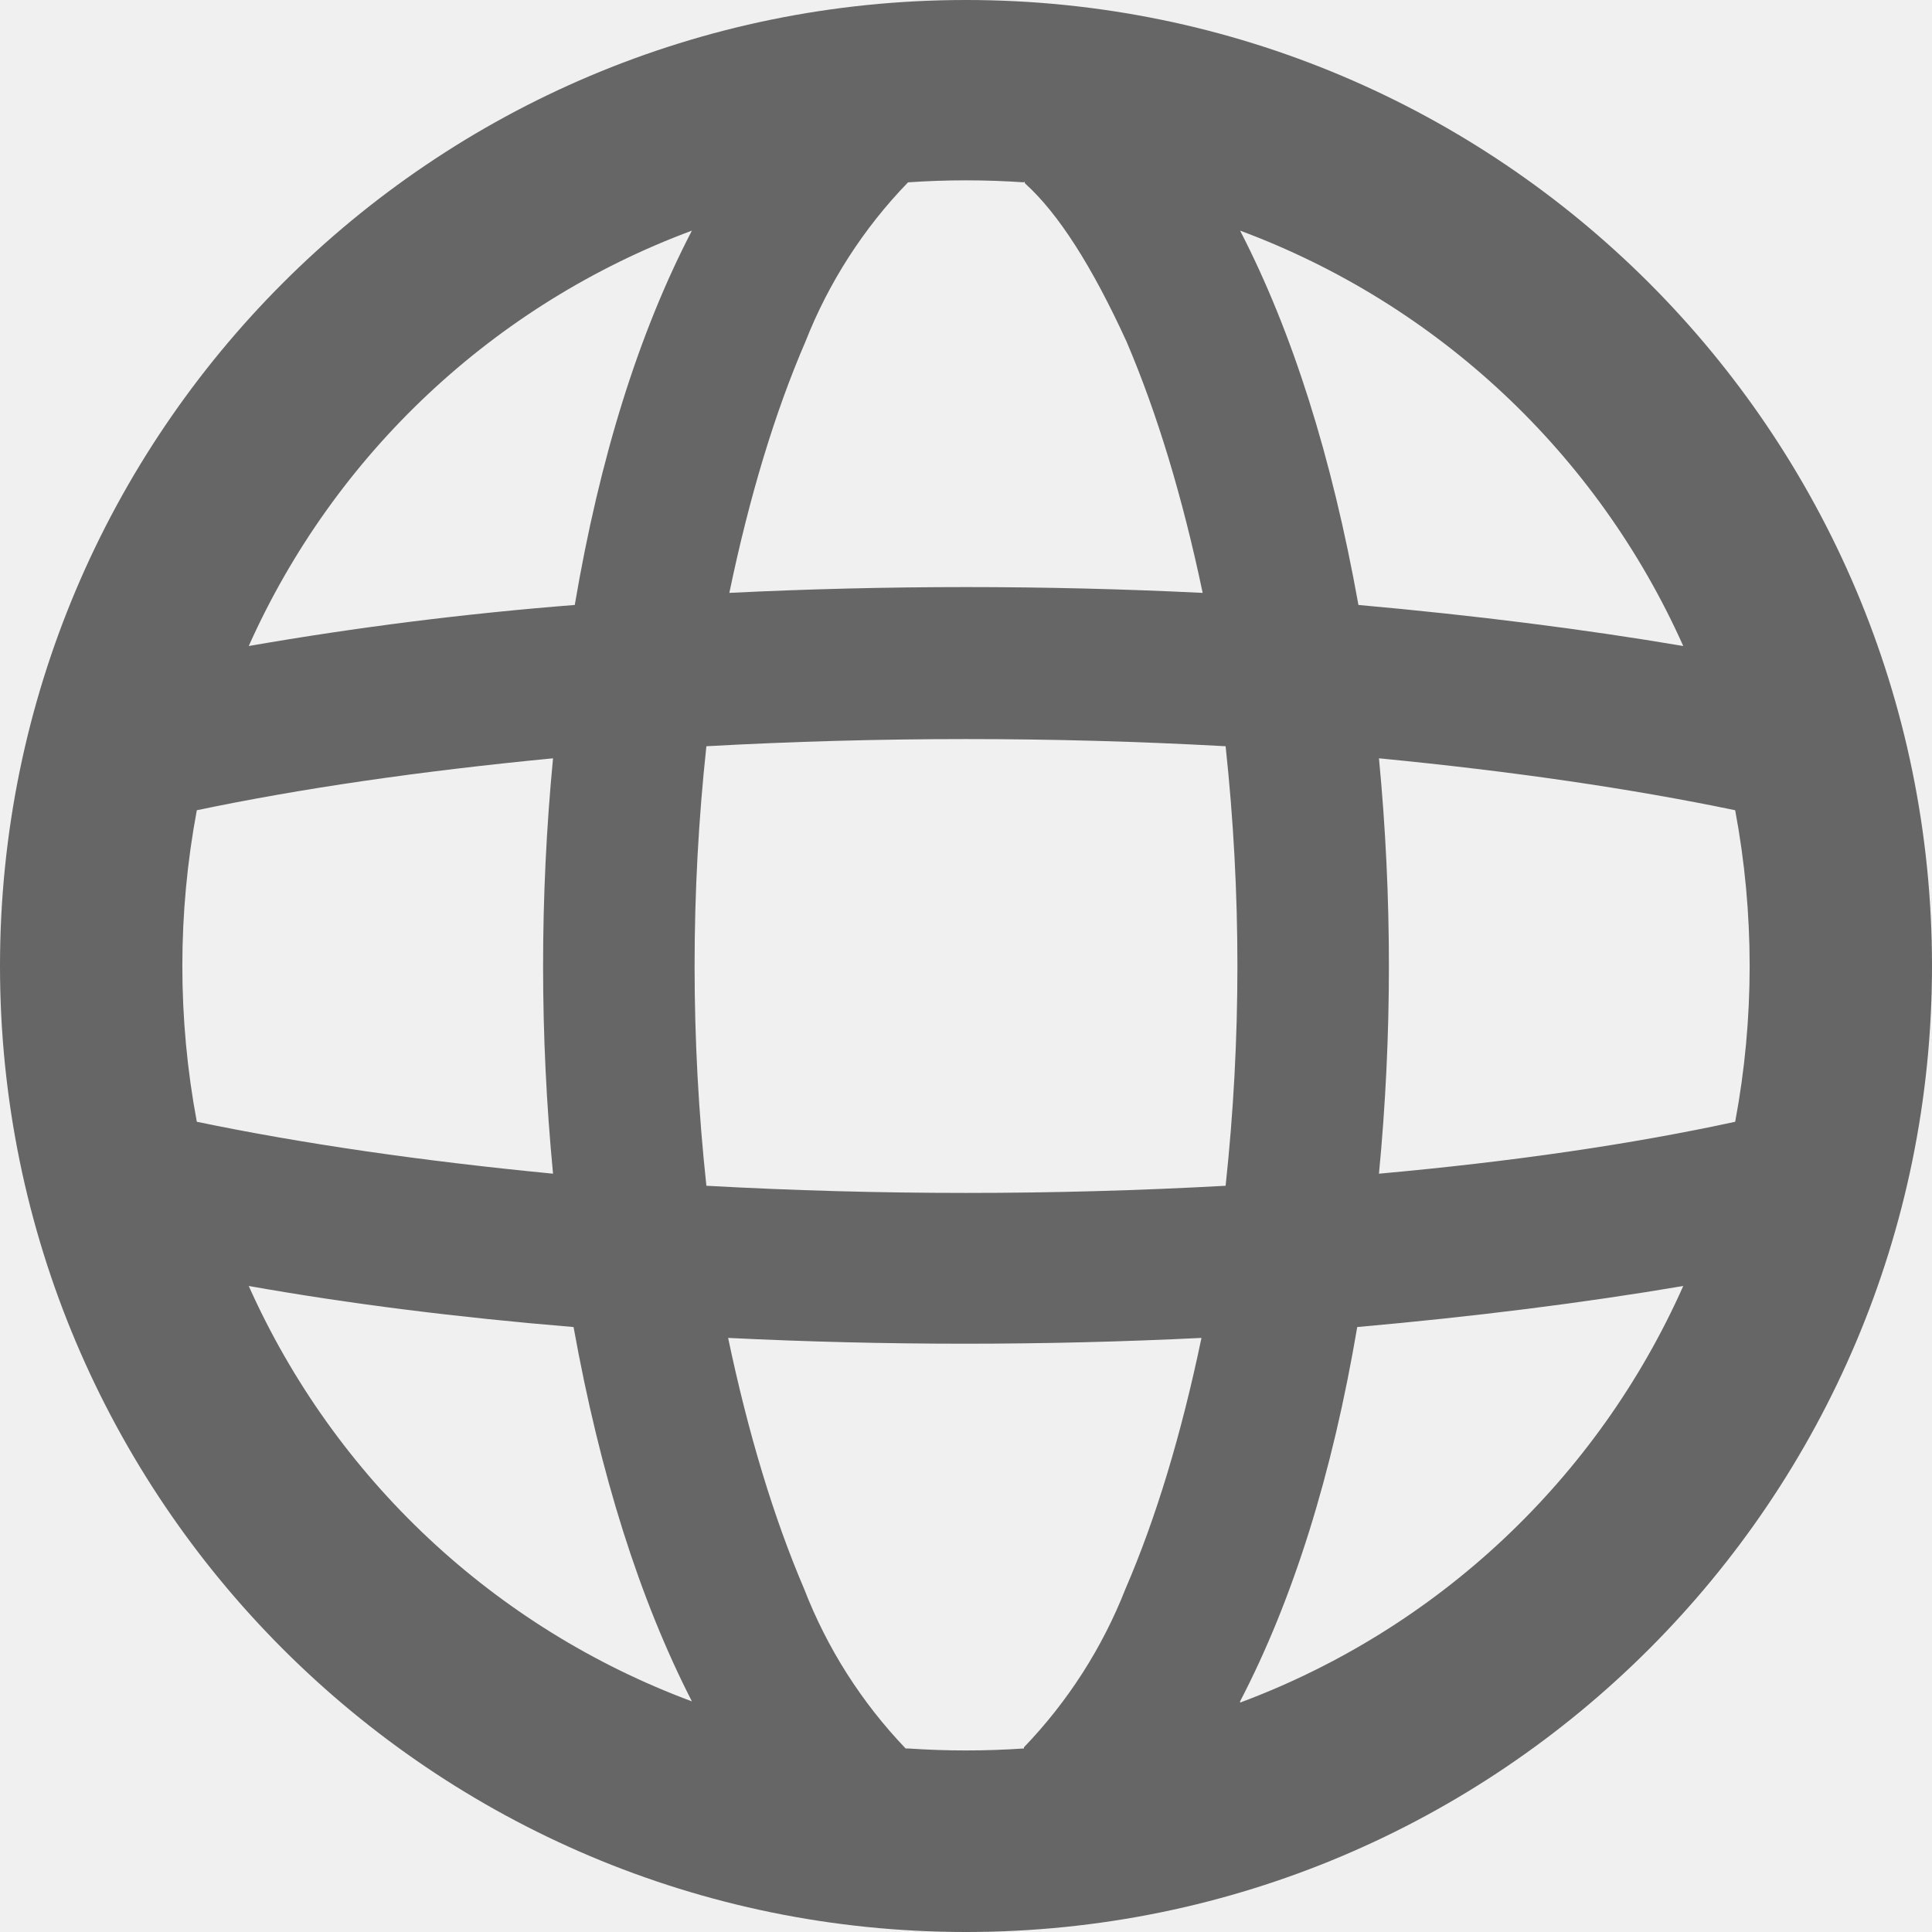
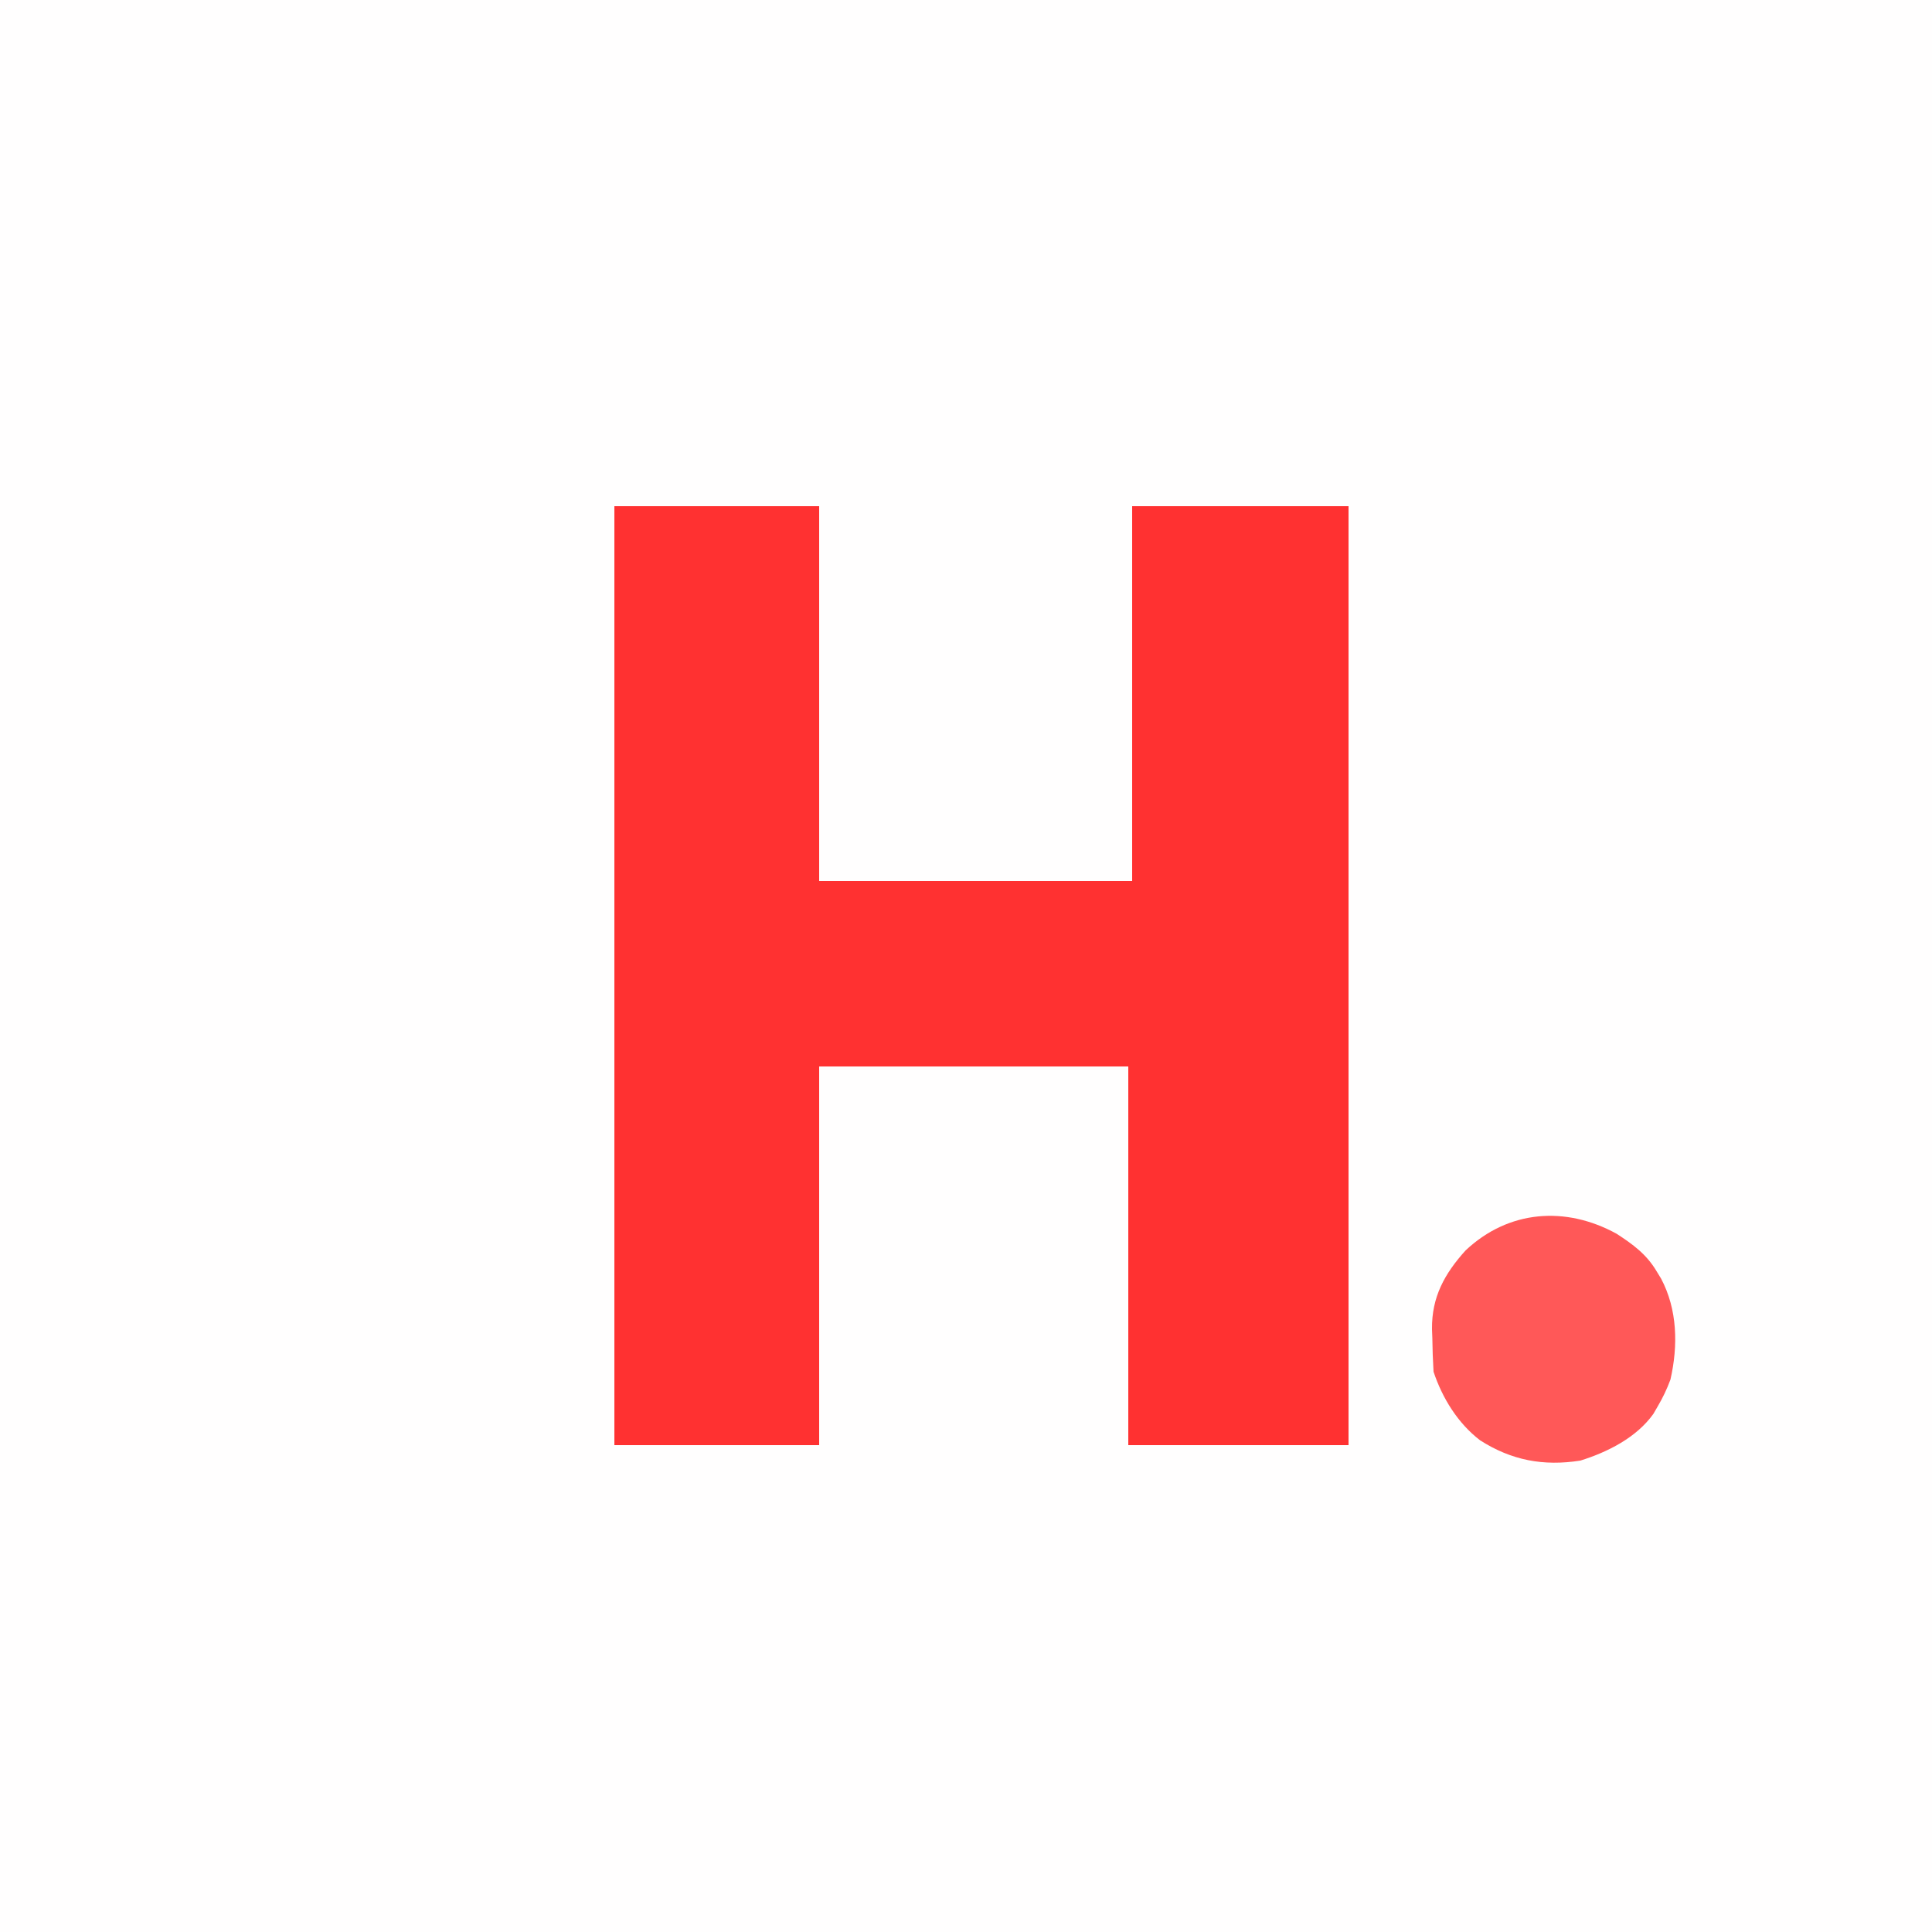
- <svg xmlns="http://www.w3.org/2000/svg" fill="none" viewBox="0 0 16 16">
-   <g clip-path="url(#a)">
-     <path fill-rule="evenodd" clip-rule="evenodd" d="M10.27 14.1a6.5 6.5 0 0 0 3.67-3.45q-1.24.21-2.7.34-.31 1.83-.97 3.1M8 16A8 8 0 1 0 8 0a8 8 0 0 0 0 16m.48-1.52a7 7 0 0 1-.96 0H7.5a4 4 0 0 1-.84-1.32q-.38-.89-.63-2.08a40 40 0 0 0 3.92 0q-.25 1.2-.63 2.08a4 4 0 0 1-.84 1.31zm2.94-4.76q1.66-.15 2.95-.43a7 7 0 0 0 0-2.58q-1.3-.27-2.95-.43a18 18 0 0 1 0 3.44m-1.27-3.54a17 17 0 0 1 0 3.64 39 39 0 0 1-4.3 0 17 17 0 0 1 0-3.64 39 39 0 0 1 4.3 0m1.1-1.17q1.45.13 2.69.34a6.5 6.5 0 0 0-3.67-3.44q.65 1.26.98 3.1M8.48 1.5l.01.02q.41.37.84 1.31.38.89.63 2.08a40 40 0 0 0-3.92 0q.25-1.2.63-2.08a4 4 0 0 1 .85-1.32 7 7 0 0 1 .96 0m-2.75.4a6.5 6.5 0 0 0-3.67 3.44 29 29 0 0 1 2.7-.34q.31-1.83.97-3.1M4.58 6.28q-1.66.16-2.95.43a7 7 0 0 0 0 2.58q1.3.27 2.95.43a18 18 0 0 1 0-3.44m.17 4.71q-1.45-.12-2.69-.34a6.5 6.5 0 0 0 3.67 3.44q-.65-1.27-.98-3.1" fill="#666" />
-   </g>
-   <defs>
-     <clipPath id="a">
-       <path fill="#fff" d="M0 0h16v16H0z" />
-     </clipPath>
-   </defs>
+ <svg xmlns="http://www.w3.org/2000/svg" version="1.1" width="500" height="500">
+   <path d="M0 0 C165 0 330 0 500 0 C500 165 500 330 500 500 C335 500 170 500 0 500 C0 335 0 170 0 0 Z " fill="#FFFEFE" transform="translate(0,0)" />
+   <path d="M0 0 C17.49 0 34.98 0 53 0 C53 32.01 53 64.02 53 97 C79.73 97 106.46 97 134 97 C134 64.99 134 32.98 134 0 C152.48 0 170.96 0 190 0 C190 80.19 190 160.38 190 243 C171.19 243 152.38 243 133 243 C133 210.66 133 178.32 133 145 C106.6 145 80.2 145 53 145 C53 177.34 53 209.68 53 243 C35.51 243 18.02 243 0 243 C0 162.81 0 82.62 0 0 Z " fill="#FF3131" transform="translate(159,131)" />
+   <path d="M0 0 C4.214 2.738 7.712 5.284 10.309 9.641 C10.704 10.289 11.1 10.937 11.508 11.605 C15.754 19.605 15.93 28.948 13.934 37.727 C13.013 40.219 11.965 42.414 10.621 44.703 C10.255 45.335 9.889 45.966 9.512 46.617 C5.138 52.746 -2.309 56.497 -9.379 58.703 C-18.938 60.208 -27.211 58.643 -35.336 53.453 C-41.095 49.036 -45.099 42.544 -47.379 35.703 C-47.555 32.793 -47.656 29.928 -47.691 27.016 C-47.72 26.238 -47.749 25.46 -47.779 24.658 C-47.869 16.399 -44.547 10.35 -39.082 4.305 C-27.943 -6.17 -13.173 -7.235 0 0 Z " fill="#FF5858" transform="translate(418.3789,319.2969)" />
</svg>
